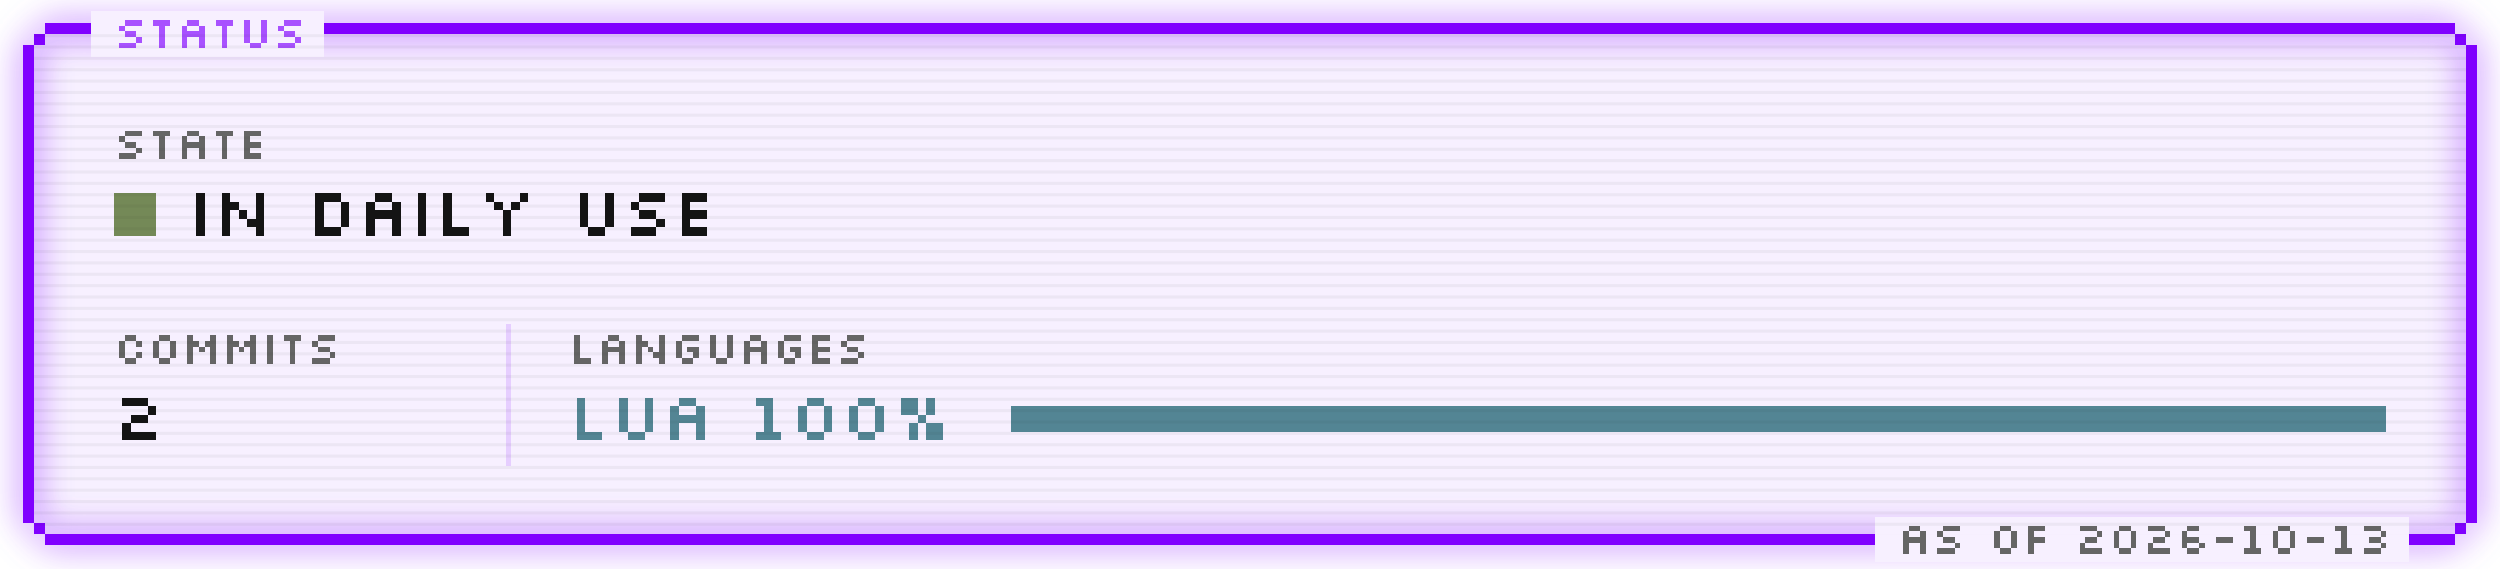
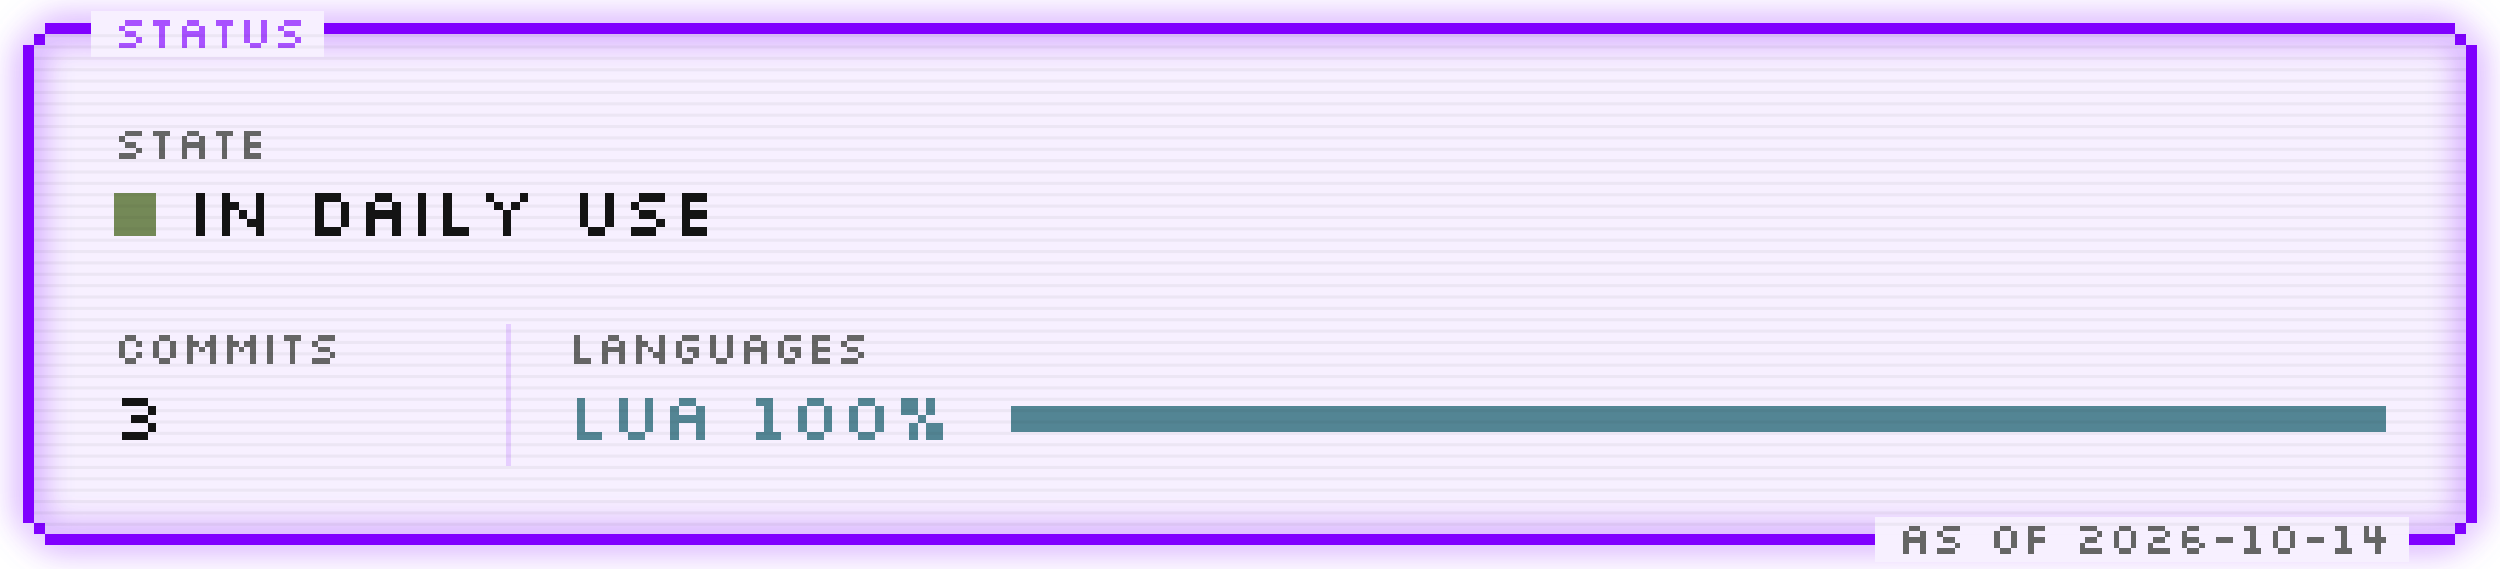
<svg xmlns="http://www.w3.org/2000/svg" width="880" height="200" viewBox="0 0 880 200" shape-rendering="crispEdges" role="img">
  <style>
.glow { animation: breathe 6s ease-in-out infinite; }
@keyframes breathe { 0%, 100% { opacity: 0.55; } 50% { opacity: 1; } }
.scan { animation: drift 4s steps(4) infinite; }
@keyframes drift { from { transform: translateY(-4px); } to { transform: translateY(0); } }
@keyframes show { from, to { opacity: 0; } }
@keyframes blip { from, to { opacity: 1; } }
.halo { animation: pulse 2s steps(4) infinite; }
@keyframes pulse { 0% { opacity: 0.45; } 100% { opacity: 0; } }
.n0 { animation: blip 0.18s steps(1) 0.00s; }
.n1 { animation: blip 0.18s steps(1) 0.18s; }
.n2 { animation: blip 0.18s steps(1) 0.36s; }
.n3 { animation: blip 0.18s steps(1) 0.54s; }
.nf { animation: show 1ms 0.72s backwards; }
.lang { transform-box: fill-box; transform-origin: left; animation: grow 1.2s steps(12) 0.4s backwards; }
@keyframes grow { from { transform: scaleX(0); } }
@media (prefers-reduced-motion: reduce) { * { animation: none !important; } }
</style>
  <defs>
    <filter id="blur" x="-10%" y="-30%" width="120%" height="160%">
      <feGaussianBlur stdDeviation="6" />
    </filter>
    <pattern id="lines" width="4" height="4" patternUnits="userSpaceOnUse">
      <rect width="4" height="1" fill="#141414" />
    </pattern>
    <clipPath id="inside">
      <rect x="12" y="12" width="856" height="176" />
    </clipPath>
  </defs>
  <rect x="12" y="12" width="856" height="176" fill="#f7f0ff" />
  <g class="glow" opacity="0.8" fill="#8000ff" filter="url(#blur)">
    <rect x="16" y="8" width="848" height="4" />
    <rect x="16" y="188" width="848" height="4" />
    <rect x="8" y="16" width="4" height="168" />
    <rect x="868" y="16" width="4" height="168" />
    <rect x="12" y="12" width="4" height="4" />
    <rect x="864" y="12" width="4" height="4" />
    <rect x="12" y="184" width="4" height="4" />
    <rect x="864" y="184" width="4" height="4" />
  </g>
  <g fill="#8000ff">
    <rect x="16" y="8" width="848" height="4" />
    <rect x="16" y="188" width="848" height="4" />
    <rect x="8" y="16" width="4" height="168" />
    <rect x="868" y="16" width="4" height="168" />
    <rect x="12" y="12" width="4" height="4" />
    <rect x="864" y="12" width="4" height="4" />
    <rect x="12" y="184" width="4" height="4" />
    <rect x="864" y="184" width="4" height="4" />
  </g>
  <rect x="32" y="4" width="82" height="16" fill="#f7f0ff" />
  <g fill="#a851ff" transform="translate(40 7) scale(2)">
    <rect x="2" y="0" width="3" height="1" />
    <rect x="1" y="1" width="1" height="1" />
    <rect x="2" y="2" width="2" height="1" />
    <rect x="4" y="3" width="1" height="1" />
    <rect x="1" y="4" width="3" height="1" />
    <rect x="7" y="0" width="3" height="1" />
    <rect x="8" y="1" width="1" height="4" />
    <rect x="13" y="0" width="2" height="1" />
    <rect x="12" y="1" width="1" height="1" />
    <rect x="15" y="1" width="1" height="1" />
    <rect x="12" y="2" width="4" height="1" />
    <rect x="12" y="3" width="1" height="2" />
    <rect x="15" y="3" width="1" height="2" />
    <rect x="18" y="0" width="3" height="1" />
    <rect x="19" y="1" width="1" height="4" />
    <rect x="23" y="0" width="1" height="4" />
    <rect x="26" y="0" width="1" height="4" />
    <rect x="24" y="4" width="2" height="1" />
    <rect x="30" y="0" width="3" height="1" />
    <rect x="29" y="1" width="1" height="1" />
    <rect x="30" y="2" width="2" height="1" />
    <rect x="32" y="3" width="1" height="1" />
    <rect x="29" y="4" width="3" height="1" />
  </g>
  <g fill="#656565" transform="translate(40 46) scale(2)">
    <rect x="2" y="0" width="3" height="1" />
    <rect x="1" y="1" width="1" height="1" />
    <rect x="2" y="2" width="2" height="1" />
    <rect x="4" y="3" width="1" height="1" />
    <rect x="1" y="4" width="3" height="1" />
    <rect x="7" y="0" width="3" height="1" />
    <rect x="8" y="1" width="1" height="4" />
    <rect x="13" y="0" width="2" height="1" />
    <rect x="12" y="1" width="1" height="1" />
    <rect x="15" y="1" width="1" height="1" />
    <rect x="12" y="2" width="4" height="1" />
    <rect x="12" y="3" width="1" height="2" />
    <rect x="15" y="3" width="1" height="2" />
    <rect x="18" y="0" width="3" height="1" />
    <rect x="19" y="1" width="1" height="4" />
    <rect x="23" y="0" width="3" height="1" />
    <rect x="23" y="1" width="1" height="1" />
    <rect x="23" y="2" width="3" height="1" />
    <rect x="23" y="3" width="1" height="1" />
    <rect x="23" y="4" width="3" height="1" />
  </g>
  <rect class="halo" x="37" y="65" width="21" height="21" fill="#748957" opacity="0" />
  <rect x="40" y="68" width="15" height="15" fill="#748957" />
  <g fill="#141414" transform="translate(66 68) scale(3)">
    <rect x="1" y="0" width="1" height="5" />
    <rect x="4" y="0" width="1" height="1" />
    <rect x="8" y="0" width="1" height="3" />
    <rect x="4" y="1" width="2" height="1" />
    <rect x="4" y="2" width="1" height="3" />
    <rect x="6" y="2" width="1" height="1" />
    <rect x="7" y="3" width="2" height="1" />
    <rect x="8" y="4" width="1" height="1" />
    <rect x="15" y="0" width="3" height="1" />
    <rect x="15" y="1" width="1" height="3" />
    <rect x="18" y="1" width="1" height="3" />
    <rect x="15" y="4" width="3" height="1" />
    <rect x="22" y="0" width="2" height="1" />
    <rect x="21" y="1" width="1" height="1" />
    <rect x="24" y="1" width="1" height="1" />
    <rect x="21" y="2" width="4" height="1" />
    <rect x="21" y="3" width="1" height="2" />
    <rect x="24" y="3" width="1" height="2" />
    <rect x="27" y="0" width="1" height="5" />
    <rect x="30" y="0" width="1" height="4" />
    <rect x="30" y="4" width="3" height="1" />
    <rect x="35" y="0" width="1" height="1" />
    <rect x="39" y="0" width="1" height="1" />
    <rect x="36" y="1" width="1" height="1" />
    <rect x="38" y="1" width="1" height="1" />
    <rect x="37" y="2" width="1" height="3" />
    <rect x="46" y="0" width="1" height="4" />
    <rect x="49" y="0" width="1" height="4" />
    <rect x="47" y="4" width="2" height="1" />
    <rect x="53" y="0" width="3" height="1" />
    <rect x="52" y="1" width="1" height="1" />
    <rect x="53" y="2" width="2" height="1" />
    <rect x="55" y="3" width="1" height="1" />
    <rect x="52" y="4" width="3" height="1" />
    <rect x="58" y="0" width="3" height="1" />
    <rect x="58" y="1" width="1" height="1" />
    <rect x="58" y="2" width="3" height="1" />
    <rect x="58" y="3" width="1" height="1" />
    <rect x="58" y="4" width="3" height="1" />
  </g>
  <g fill="#656565" transform="translate(40 118) scale(2)">
    <rect x="2" y="0" width="2" height="1" />
    <rect x="1" y="1" width="1" height="3" />
    <rect x="4" y="1" width="1" height="1" />
    <rect x="4" y="3" width="1" height="1" />
    <rect x="2" y="4" width="2" height="1" />
    <rect x="8" y="0" width="2" height="1" />
    <rect x="7" y="1" width="1" height="3" />
    <rect x="10" y="1" width="1" height="3" />
    <rect x="8" y="4" width="2" height="1" />
    <rect x="13" y="0" width="1" height="1" />
    <rect x="17" y="0" width="1" height="1" />
    <rect x="13" y="1" width="2" height="1" />
    <rect x="16" y="1" width="2" height="1" />
    <rect x="13" y="2" width="1" height="3" />
    <rect x="15" y="2" width="1" height="1" />
    <rect x="17" y="2" width="1" height="3" />
    <rect x="20" y="0" width="1" height="1" />
    <rect x="24" y="0" width="1" height="1" />
    <rect x="20" y="1" width="2" height="1" />
    <rect x="23" y="1" width="2" height="1" />
    <rect x="20" y="2" width="1" height="3" />
    <rect x="22" y="2" width="1" height="1" />
    <rect x="24" y="2" width="1" height="3" />
    <rect x="27" y="0" width="1" height="5" />
    <rect x="30" y="0" width="3" height="1" />
    <rect x="31" y="1" width="1" height="4" />
    <rect x="36" y="0" width="3" height="1" />
    <rect x="35" y="1" width="1" height="1" />
    <rect x="36" y="2" width="2" height="1" />
    <rect x="38" y="3" width="1" height="1" />
    <rect x="35" y="4" width="3" height="1" />
  </g>
  <g fill="#141414" transform="translate(40 140) scale(3)" class="n0" opacity="0">
    <rect x="2" y="0" width="2" height="1" />
    <rect x="1" y="1" width="1" height="3" />
    <rect x="4" y="1" width="1" height="3" />
    <rect x="2" y="4" width="2" height="1" />
  </g>
  <g fill="#141414" transform="translate(40 140) scale(3)" class="n1" opacity="0">
    <rect x="2" y="0" width="2" height="1" />
    <rect x="1" y="1" width="1" height="3" />
    <rect x="4" y="1" width="1" height="3" />
    <rect x="2" y="4" width="2" height="1" />
  </g>
  <g fill="#141414" transform="translate(40 140) scale(3)" class="n2" opacity="0">
    <rect x="1" y="0" width="2" height="1" />
    <rect x="2" y="1" width="1" height="3" />
    <rect x="1" y="4" width="3" height="1" />
  </g>
  <g fill="#141414" transform="translate(40 140) scale(3)" class="n3" opacity="0">
-     <rect x="1" y="0" width="2" height="1" />
-     <rect x="2" y="1" width="1" height="3" />
-     <rect x="1" y="4" width="3" height="1" />
-   </g>
-   <g fill="#141414" transform="translate(40 140) scale(3)" class="nf">
    <rect x="1" y="0" width="3" height="1" />
    <rect x="4" y="1" width="1" height="1" />
    <rect x="2" y="2" width="2" height="1" />
    <rect x="1" y="3" width="1" height="1" />
    <rect x="1" y="4" width="4" height="1" />
+   </g>
+   <g fill="#141414" transform="translate(40 140) scale(3)" class="nf">
+     <rect x="1" y="0" width="3" height="1" />
+     <rect x="4" y="1" width="1" height="1" />
+     <rect x="2" y="2" width="2" height="1" />
+     <rect x="4" y="3" width="1" height="1" />
+     <rect x="1" y="4" width="3" height="1" />
  </g>
  <rect x="178" y="114" width="2" height="50" fill="#e6ceff" />
  <g fill="#656565" transform="translate(200 118) scale(2)">
    <rect x="1" y="0" width="1" height="4" />
    <rect x="1" y="4" width="3" height="1" />
    <rect x="7" y="0" width="2" height="1" />
    <rect x="6" y="1" width="1" height="1" />
    <rect x="9" y="1" width="1" height="1" />
    <rect x="6" y="2" width="4" height="1" />
    <rect x="6" y="3" width="1" height="2" />
    <rect x="9" y="3" width="1" height="2" />
    <rect x="12" y="0" width="1" height="1" />
    <rect x="16" y="0" width="1" height="3" />
    <rect x="12" y="1" width="2" height="1" />
    <rect x="12" y="2" width="1" height="3" />
    <rect x="14" y="2" width="1" height="1" />
    <rect x="15" y="3" width="2" height="1" />
    <rect x="16" y="4" width="1" height="1" />
    <rect x="20" y="0" width="3" height="1" />
    <rect x="19" y="1" width="1" height="3" />
    <rect x="21" y="2" width="2" height="1" />
    <rect x="22" y="3" width="1" height="1" />
    <rect x="20" y="4" width="2" height="1" />
    <rect x="25" y="0" width="1" height="4" />
    <rect x="28" y="0" width="1" height="4" />
    <rect x="26" y="4" width="2" height="1" />
    <rect x="32" y="0" width="2" height="1" />
    <rect x="31" y="1" width="1" height="1" />
    <rect x="34" y="1" width="1" height="1" />
    <rect x="31" y="2" width="4" height="1" />
    <rect x="31" y="3" width="1" height="2" />
    <rect x="34" y="3" width="1" height="2" />
    <rect x="38" y="0" width="3" height="1" />
    <rect x="37" y="1" width="1" height="3" />
    <rect x="39" y="2" width="2" height="1" />
    <rect x="40" y="3" width="1" height="1" />
    <rect x="38" y="4" width="2" height="1" />
    <rect x="43" y="0" width="3" height="1" />
    <rect x="43" y="1" width="1" height="1" />
    <rect x="43" y="2" width="3" height="1" />
    <rect x="43" y="3" width="1" height="1" />
    <rect x="43" y="4" width="3" height="1" />
    <rect x="49" y="0" width="3" height="1" />
    <rect x="48" y="1" width="1" height="1" />
    <rect x="49" y="2" width="2" height="1" />
    <rect x="51" y="3" width="1" height="1" />
    <rect x="48" y="4" width="3" height="1" />
  </g>
  <g fill="#538594" transform="translate(200 140) scale(3)">
    <rect x="1" y="0" width="1" height="4" />
    <rect x="1" y="4" width="3" height="1" />
    <rect x="6" y="0" width="1" height="4" />
    <rect x="9" y="0" width="1" height="4" />
    <rect x="7" y="4" width="2" height="1" />
    <rect x="13" y="0" width="2" height="1" />
    <rect x="12" y="1" width="1" height="1" />
    <rect x="15" y="1" width="1" height="1" />
    <rect x="12" y="2" width="4" height="1" />
    <rect x="12" y="3" width="1" height="2" />
    <rect x="15" y="3" width="1" height="2" />
    <rect x="22" y="0" width="2" height="1" />
    <rect x="23" y="1" width="1" height="3" />
    <rect x="22" y="4" width="3" height="1" />
    <rect x="28" y="0" width="2" height="1" />
    <rect x="27" y="1" width="1" height="3" />
    <rect x="30" y="1" width="1" height="3" />
    <rect x="28" y="4" width="2" height="1" />
    <rect x="34" y="0" width="2" height="1" />
    <rect x="33" y="1" width="1" height="3" />
    <rect x="36" y="1" width="1" height="3" />
    <rect x="34" y="4" width="2" height="1" />
    <rect x="39" y="0" width="2" height="2" />
    <rect x="42" y="0" width="1" height="2" />
    <rect x="41" y="2" width="1" height="1" />
    <rect x="40" y="3" width="1" height="2" />
    <rect x="42" y="3" width="2" height="2" />
  </g>
  <rect x="356" y="143" width="484" height="9" fill="#e6ceff" />
  <rect class="lang" x="356" y="143" width="484" height="9" fill="#538594" />
  <rect x="660" y="182" width="188" height="16" fill="#f7f0ff" />
  <g fill="#656565" transform="translate(668 185) scale(2)">
    <rect x="2" y="0" width="2" height="1" />
    <rect x="1" y="1" width="1" height="1" />
    <rect x="4" y="1" width="1" height="1" />
    <rect x="1" y="2" width="4" height="1" />
    <rect x="1" y="3" width="1" height="2" />
    <rect x="4" y="3" width="1" height="2" />
    <rect x="8" y="0" width="3" height="1" />
    <rect x="7" y="1" width="1" height="1" />
    <rect x="8" y="2" width="2" height="1" />
    <rect x="10" y="3" width="1" height="1" />
    <rect x="7" y="4" width="3" height="1" />
    <rect x="18" y="0" width="2" height="1" />
    <rect x="17" y="1" width="1" height="3" />
    <rect x="20" y="1" width="1" height="3" />
    <rect x="18" y="4" width="2" height="1" />
    <rect x="23" y="0" width="3" height="1" />
    <rect x="23" y="1" width="1" height="1" />
    <rect x="23" y="2" width="3" height="1" />
    <rect x="23" y="3" width="1" height="2" />
    <rect x="32" y="0" width="3" height="1" />
    <rect x="35" y="1" width="1" height="1" />
    <rect x="33" y="2" width="2" height="1" />
    <rect x="32" y="3" width="1" height="1" />
    <rect x="32" y="4" width="4" height="1" />
    <rect x="39" y="0" width="2" height="1" />
    <rect x="38" y="1" width="1" height="3" />
    <rect x="41" y="1" width="1" height="3" />
    <rect x="39" y="4" width="2" height="1" />
    <rect x="44" y="0" width="3" height="1" />
    <rect x="47" y="1" width="1" height="1" />
    <rect x="45" y="2" width="2" height="1" />
    <rect x="44" y="3" width="1" height="1" />
    <rect x="44" y="4" width="4" height="1" />
    <rect x="51" y="0" width="2" height="1" />
    <rect x="50" y="1" width="1" height="1" />
    <rect x="50" y="2" width="3" height="1" />
    <rect x="50" y="3" width="1" height="1" />
    <rect x="53" y="3" width="1" height="1" />
    <rect x="51" y="4" width="2" height="1" />
    <rect x="56" y="2" width="3" height="1" />
    <rect x="61" y="0" width="2" height="1" />
    <rect x="62" y="1" width="1" height="3" />
    <rect x="61" y="4" width="3" height="1" />
    <rect x="67" y="0" width="2" height="1" />
    <rect x="66" y="1" width="1" height="3" />
    <rect x="69" y="1" width="1" height="3" />
    <rect x="67" y="4" width="2" height="1" />
    <rect x="72" y="2" width="3" height="1" />
    <rect x="77" y="0" width="2" height="1" />
    <rect x="78" y="1" width="1" height="3" />
    <rect x="77" y="4" width="3" height="1" />
-     <rect x="82" y="0" width="3" height="1" />
-     <rect x="85" y="1" width="1" height="1" />
-     <rect x="83" y="2" width="2" height="1" />
-     <rect x="85" y="3" width="1" height="1" />
-     <rect x="82" y="4" width="3" height="1" />
+     <rect x="82" y="0" width="1" height="2" />
+     <rect x="84" y="0" width="1" height="2" />
+     <rect x="82" y="2" width="4" height="1" />
+     <rect x="84" y="3" width="1" height="2" />
  </g>
  <g clip-path="url(#inside)">
    <rect class="scan" x="0" y="0" width="880" height="204" fill="url(#lines)" opacity="0.05" />
  </g>
</svg>
